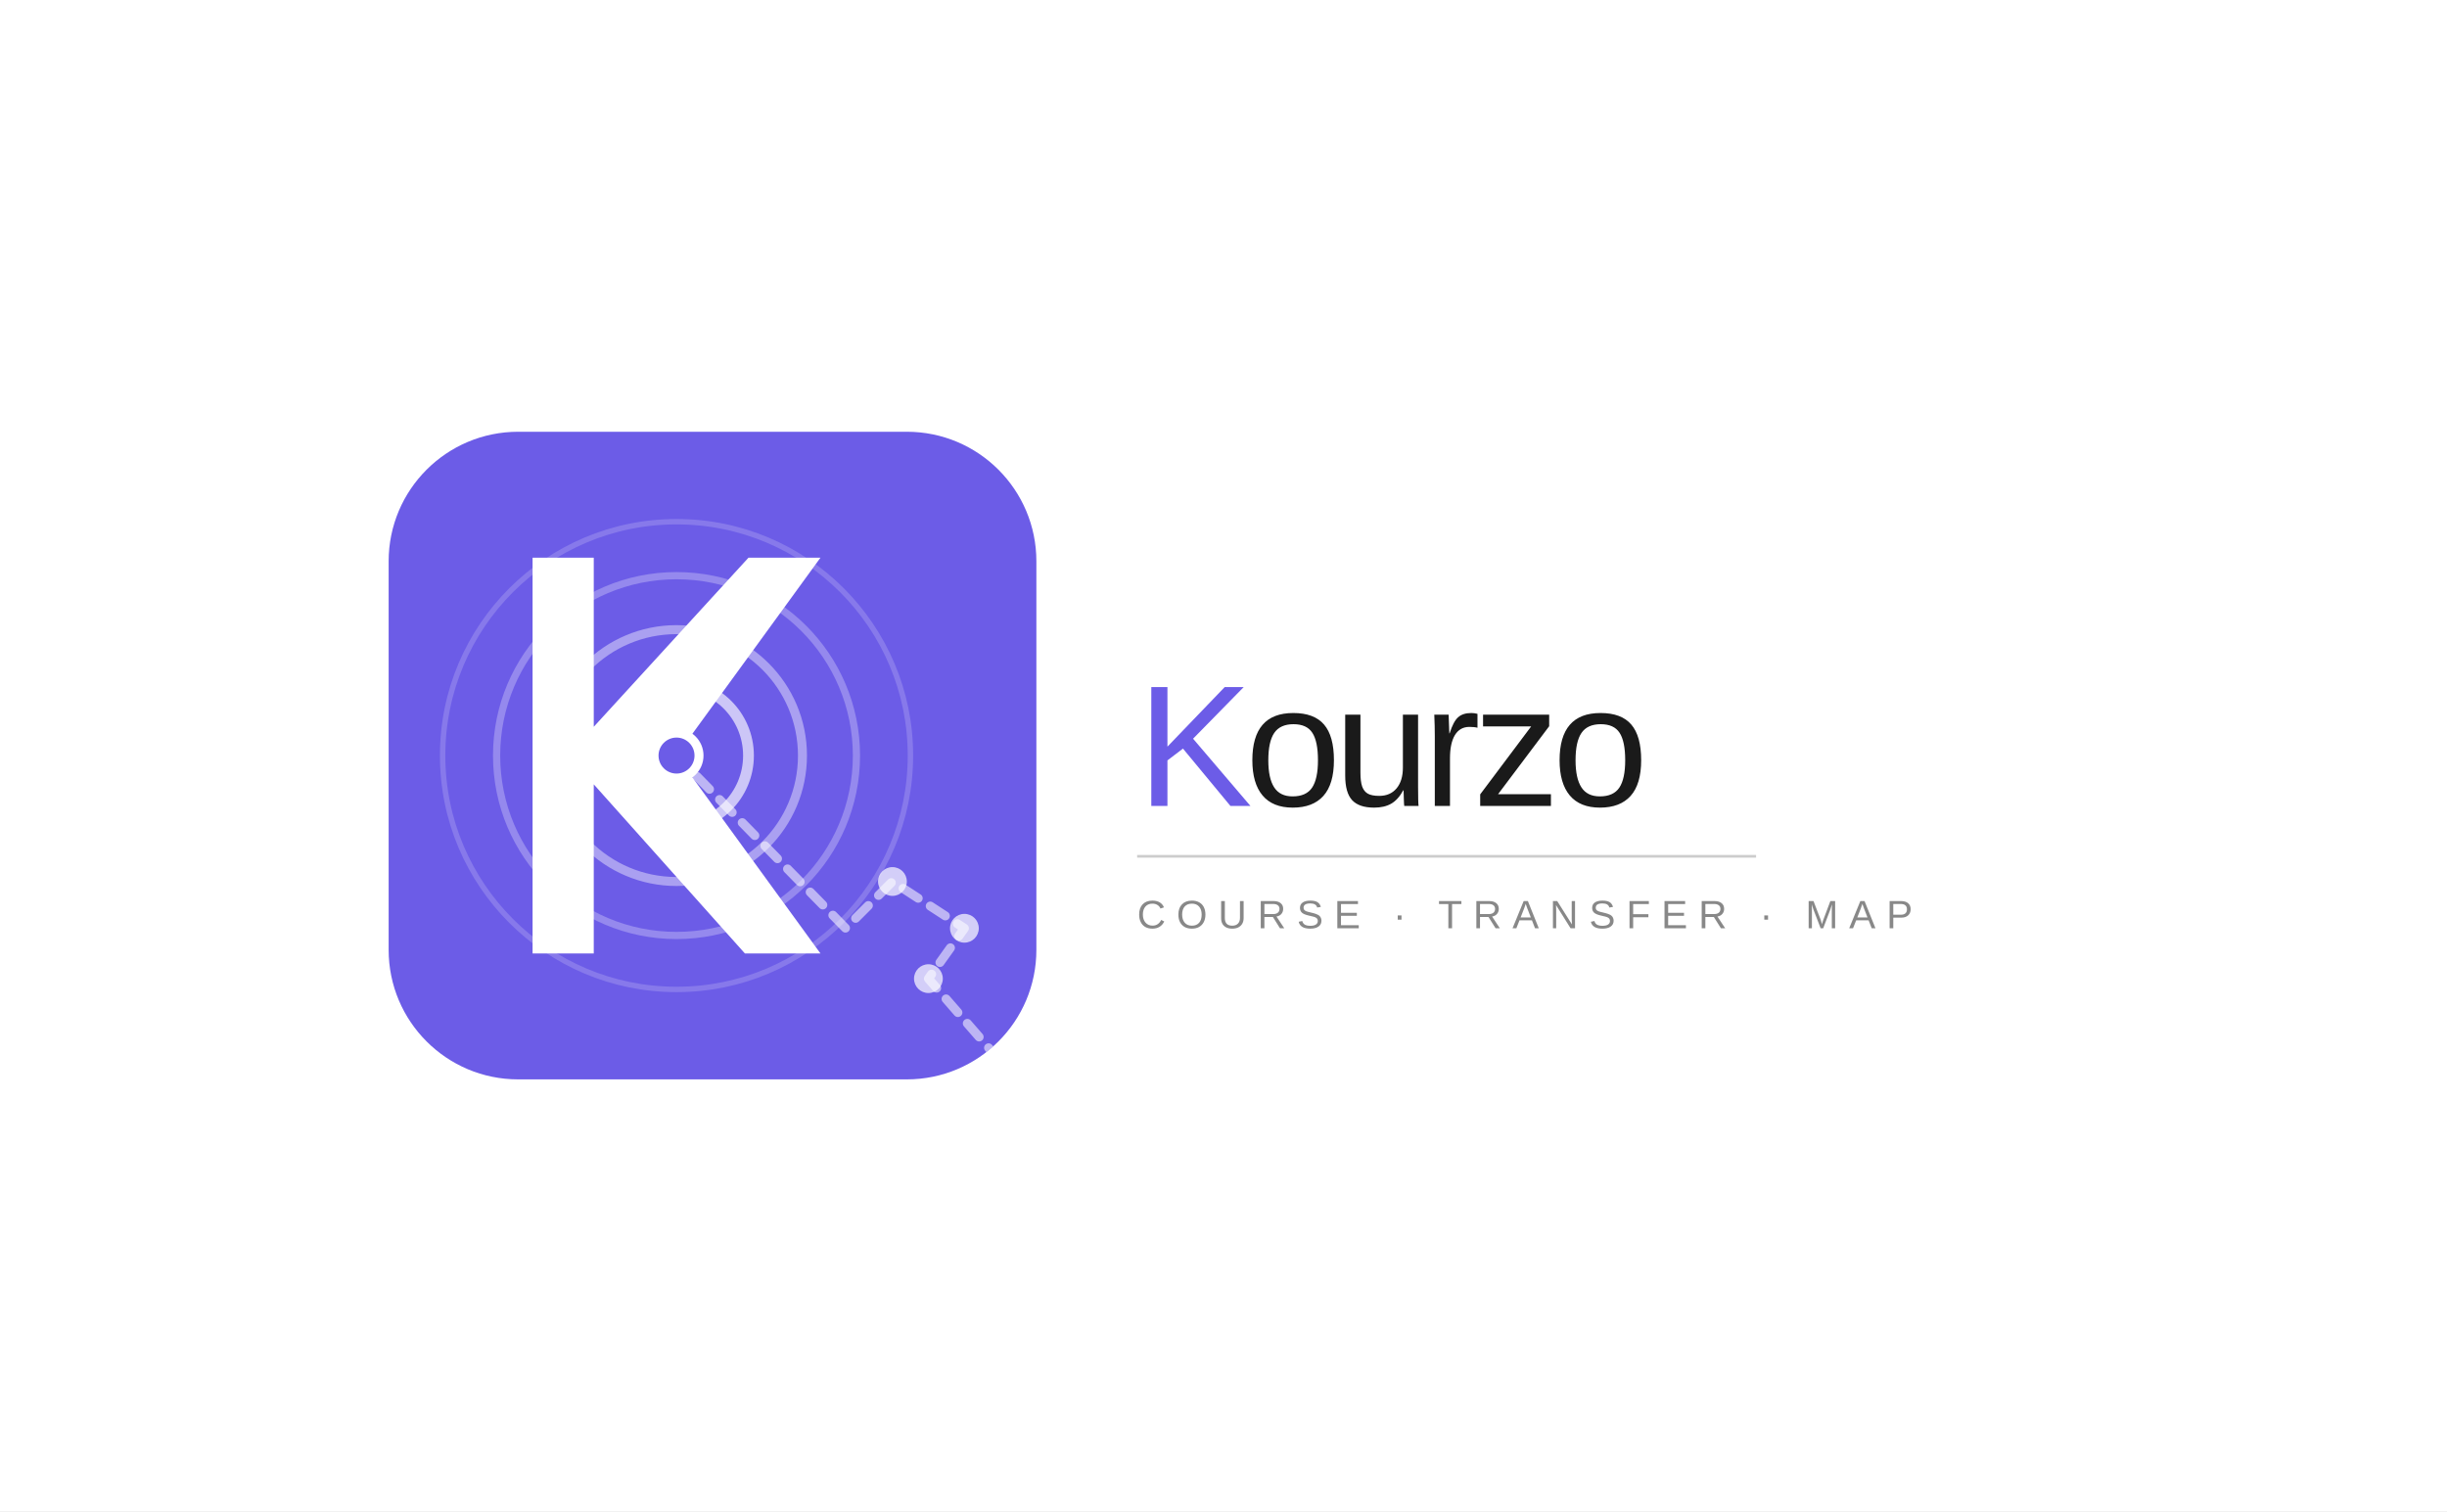
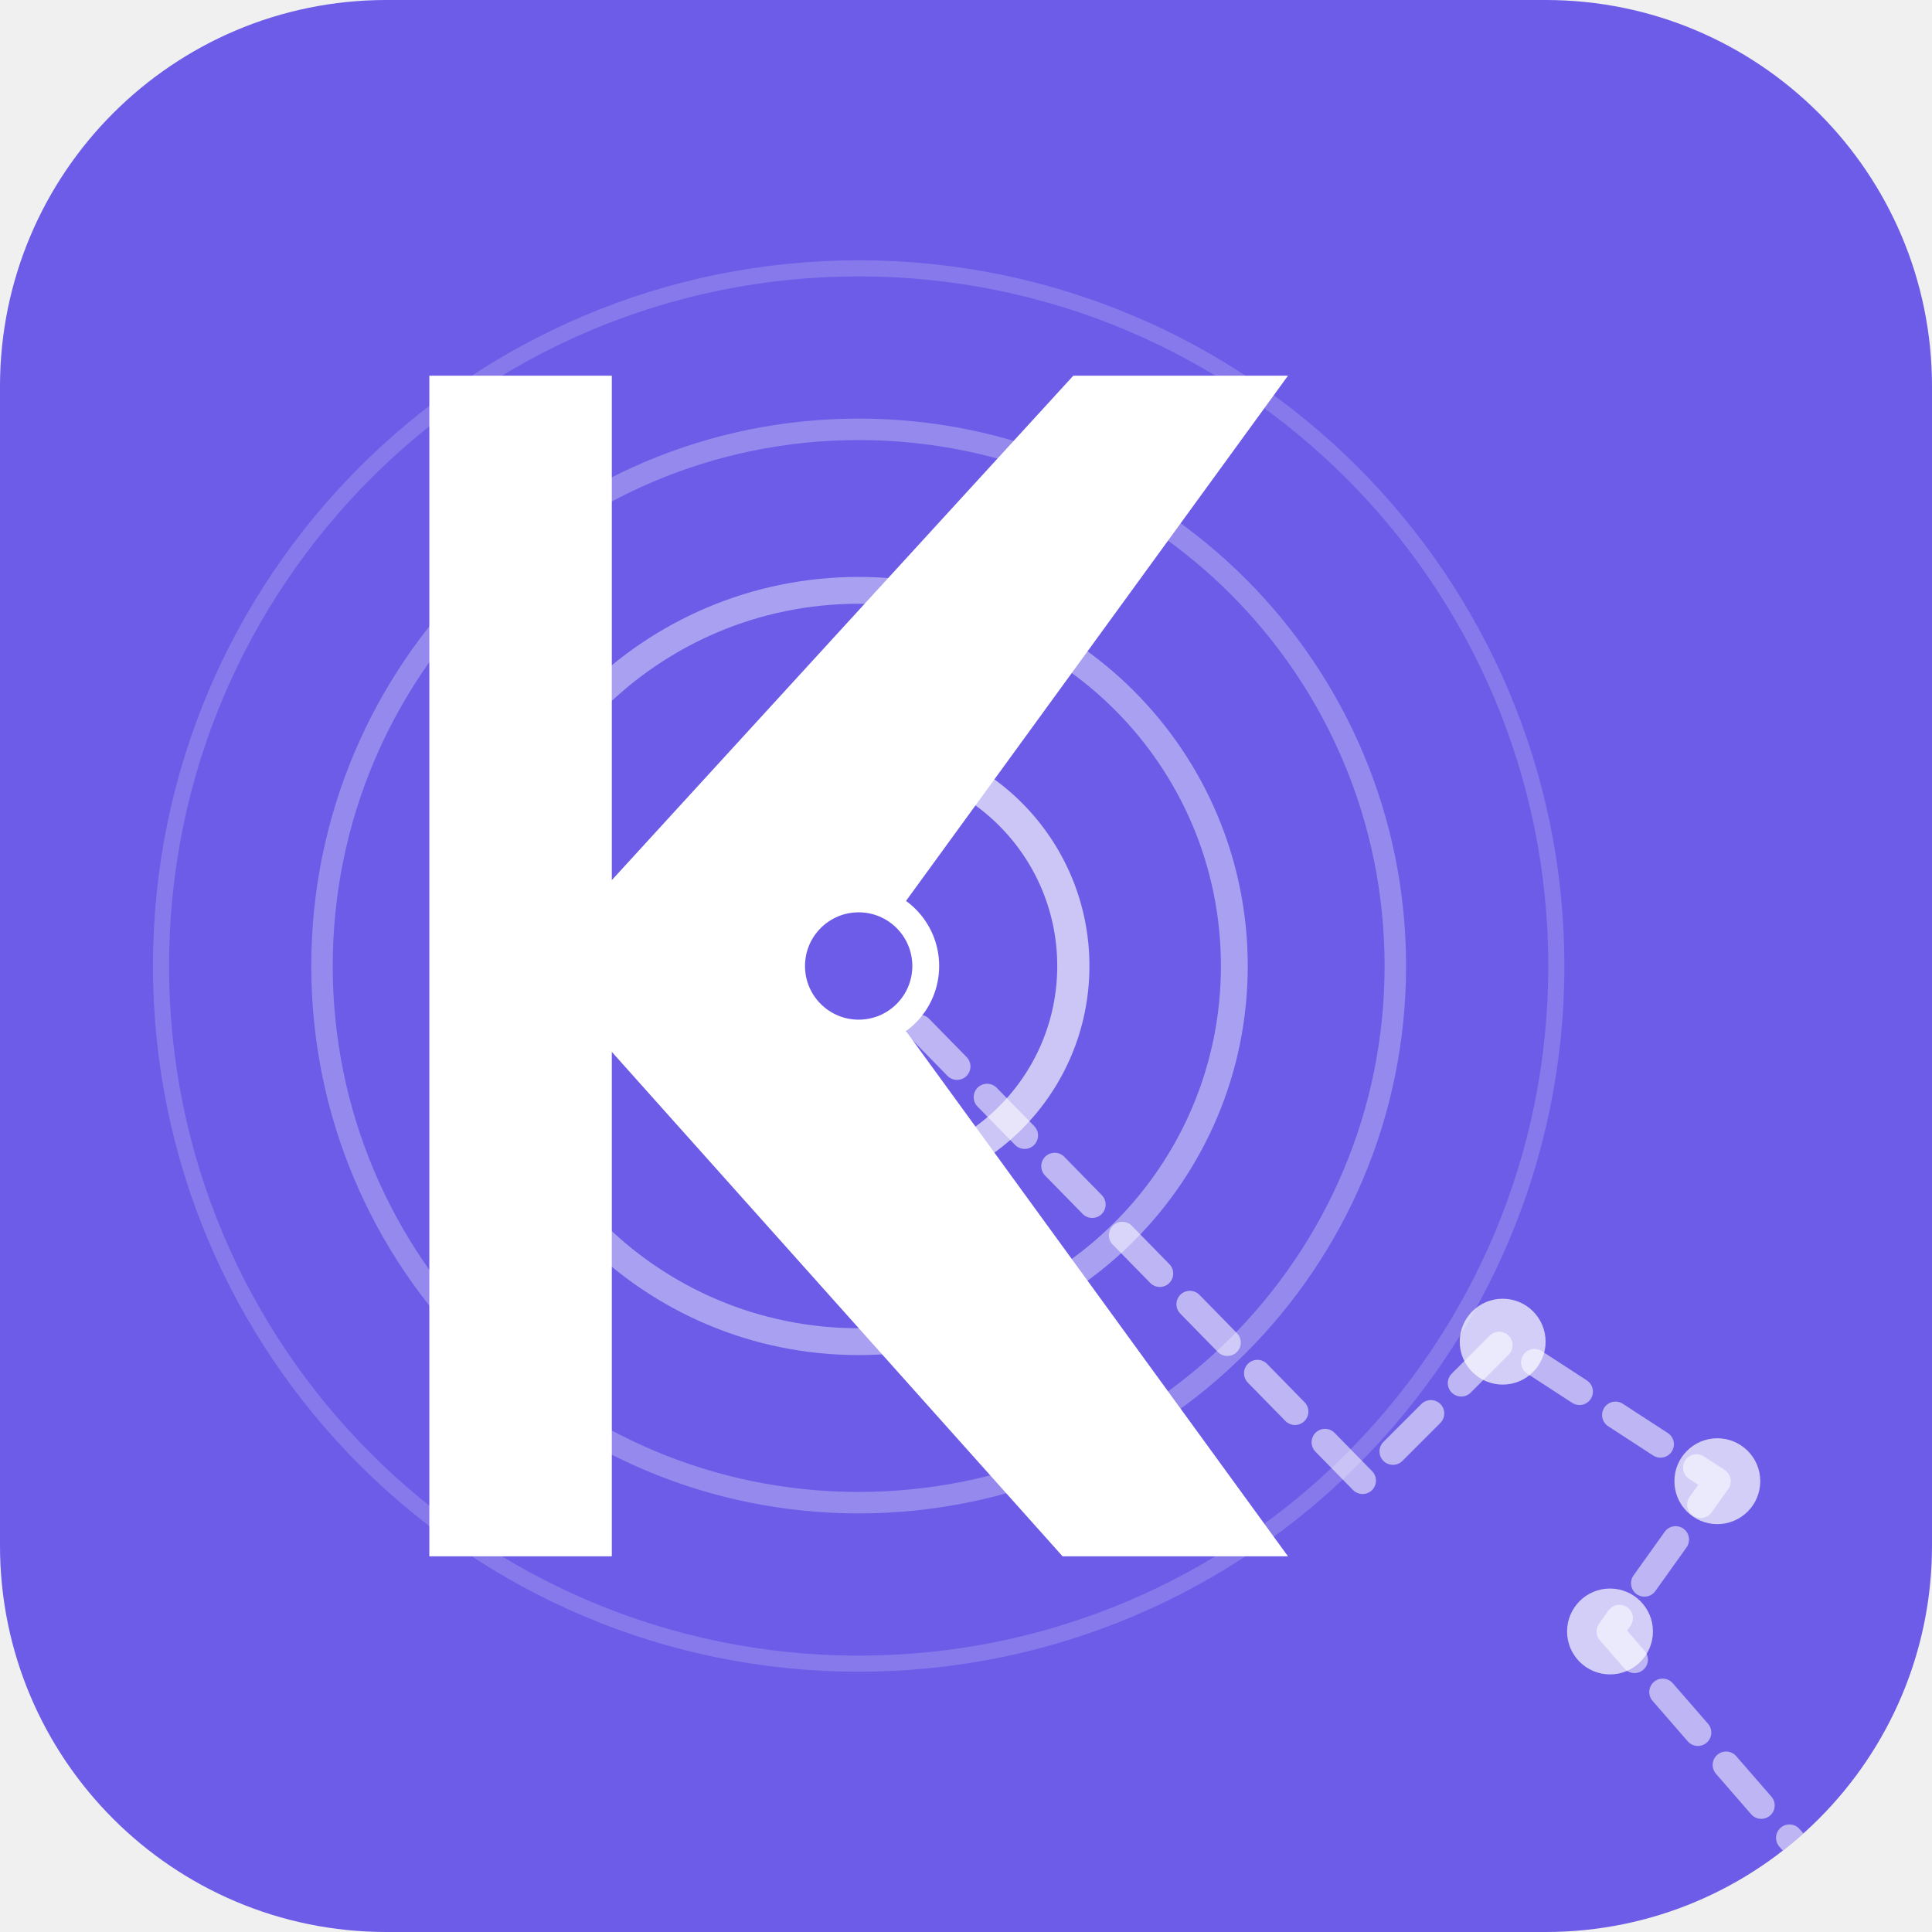
- <svg xmlns="http://www.w3.org/2000/svg" width="680" height="420" viewBox="0 0 680 420">
+ <svg xmlns="http://www.w3.org/2000/svg" width="180" height="180" viewBox="108 120 180 180">
  <defs>
    <clipPath id="boxclip">
      <rect x="108" y="120" width="180" height="180" rx="36" />
    </clipPath>
  </defs>
-   <rect width="680" height="420" fill="white" />
  <rect x="108" y="120" width="180" height="180" rx="36" fill="#6C5CE7" />
  <g clip-path="url(#boxclip)">
    <circle cx="188" cy="210" r="65" fill="none" stroke="white" stroke-width="1.5" opacity="0.18" />
    <circle cx="188" cy="210" r="50" fill="none" stroke="white" stroke-width="2" opacity="0.28" />
    <circle cx="188" cy="210" r="35" fill="none" stroke="white" stroke-width="2.5" opacity="0.42" />
    <circle cx="188" cy="210" r="20" fill="none" stroke="white" stroke-width="3" opacity="0.65" />
    <circle cx="188" cy="210" r="7.5" fill="white" opacity="1" />
    <polyline points="278,295 258,272 268,258 248,245 235,258 188,210" fill="none" stroke="white" stroke-width="2.5" stroke-linecap="round" stroke-linejoin="round" stroke-dasharray="5 4" opacity="0.55" />
    <circle cx="258" cy="272" r="4" fill="white" opacity="0.7" />
    <circle cx="268" cy="258" r="4" fill="white" opacity="0.7" />
    <circle cx="248" cy="245" r="4" fill="white" opacity="0.7" />
  </g>
-   <path d="     M 148 155     L 165 155     L 165 202     L 208 155     L 228 155     L 188 210     L 228 265     L 207 265     L 165 218     L 165 265     L 148 265     Z   " fill="white" />
+   <path d="M 148 155 L 165 155 L 165 202 L 208 155 L 228 155 L 188 210 L 228 265 L 207 265 L 165 218 L 165 265 L 148 265 Z" fill="white" />
  <circle cx="188" cy="210" r="5" fill="#6C5CE7" />
-   <text x="316" y="224" font-family="Arial, Helvetica, sans-serif" font-size="48" font-weight="500" fill="#6C5CE7" letter-spacing="-2">K</text>
-   <text x="346" y="224" font-family="Arial, Helvetica, sans-serif" font-size="48" font-weight="500" fill="#1a1a1a" letter-spacing="-2">ourzo</text>
-   <line x1="316" y1="238" x2="488" y2="238" stroke="#cccccc" stroke-width="0.75" />
-   <text x="316" y="258" font-family="Arial, Helvetica, sans-serif" font-size="11" font-weight="400" fill="#888888" letter-spacing="3">COURSE · TRANSFER · MAP</text>
</svg>
